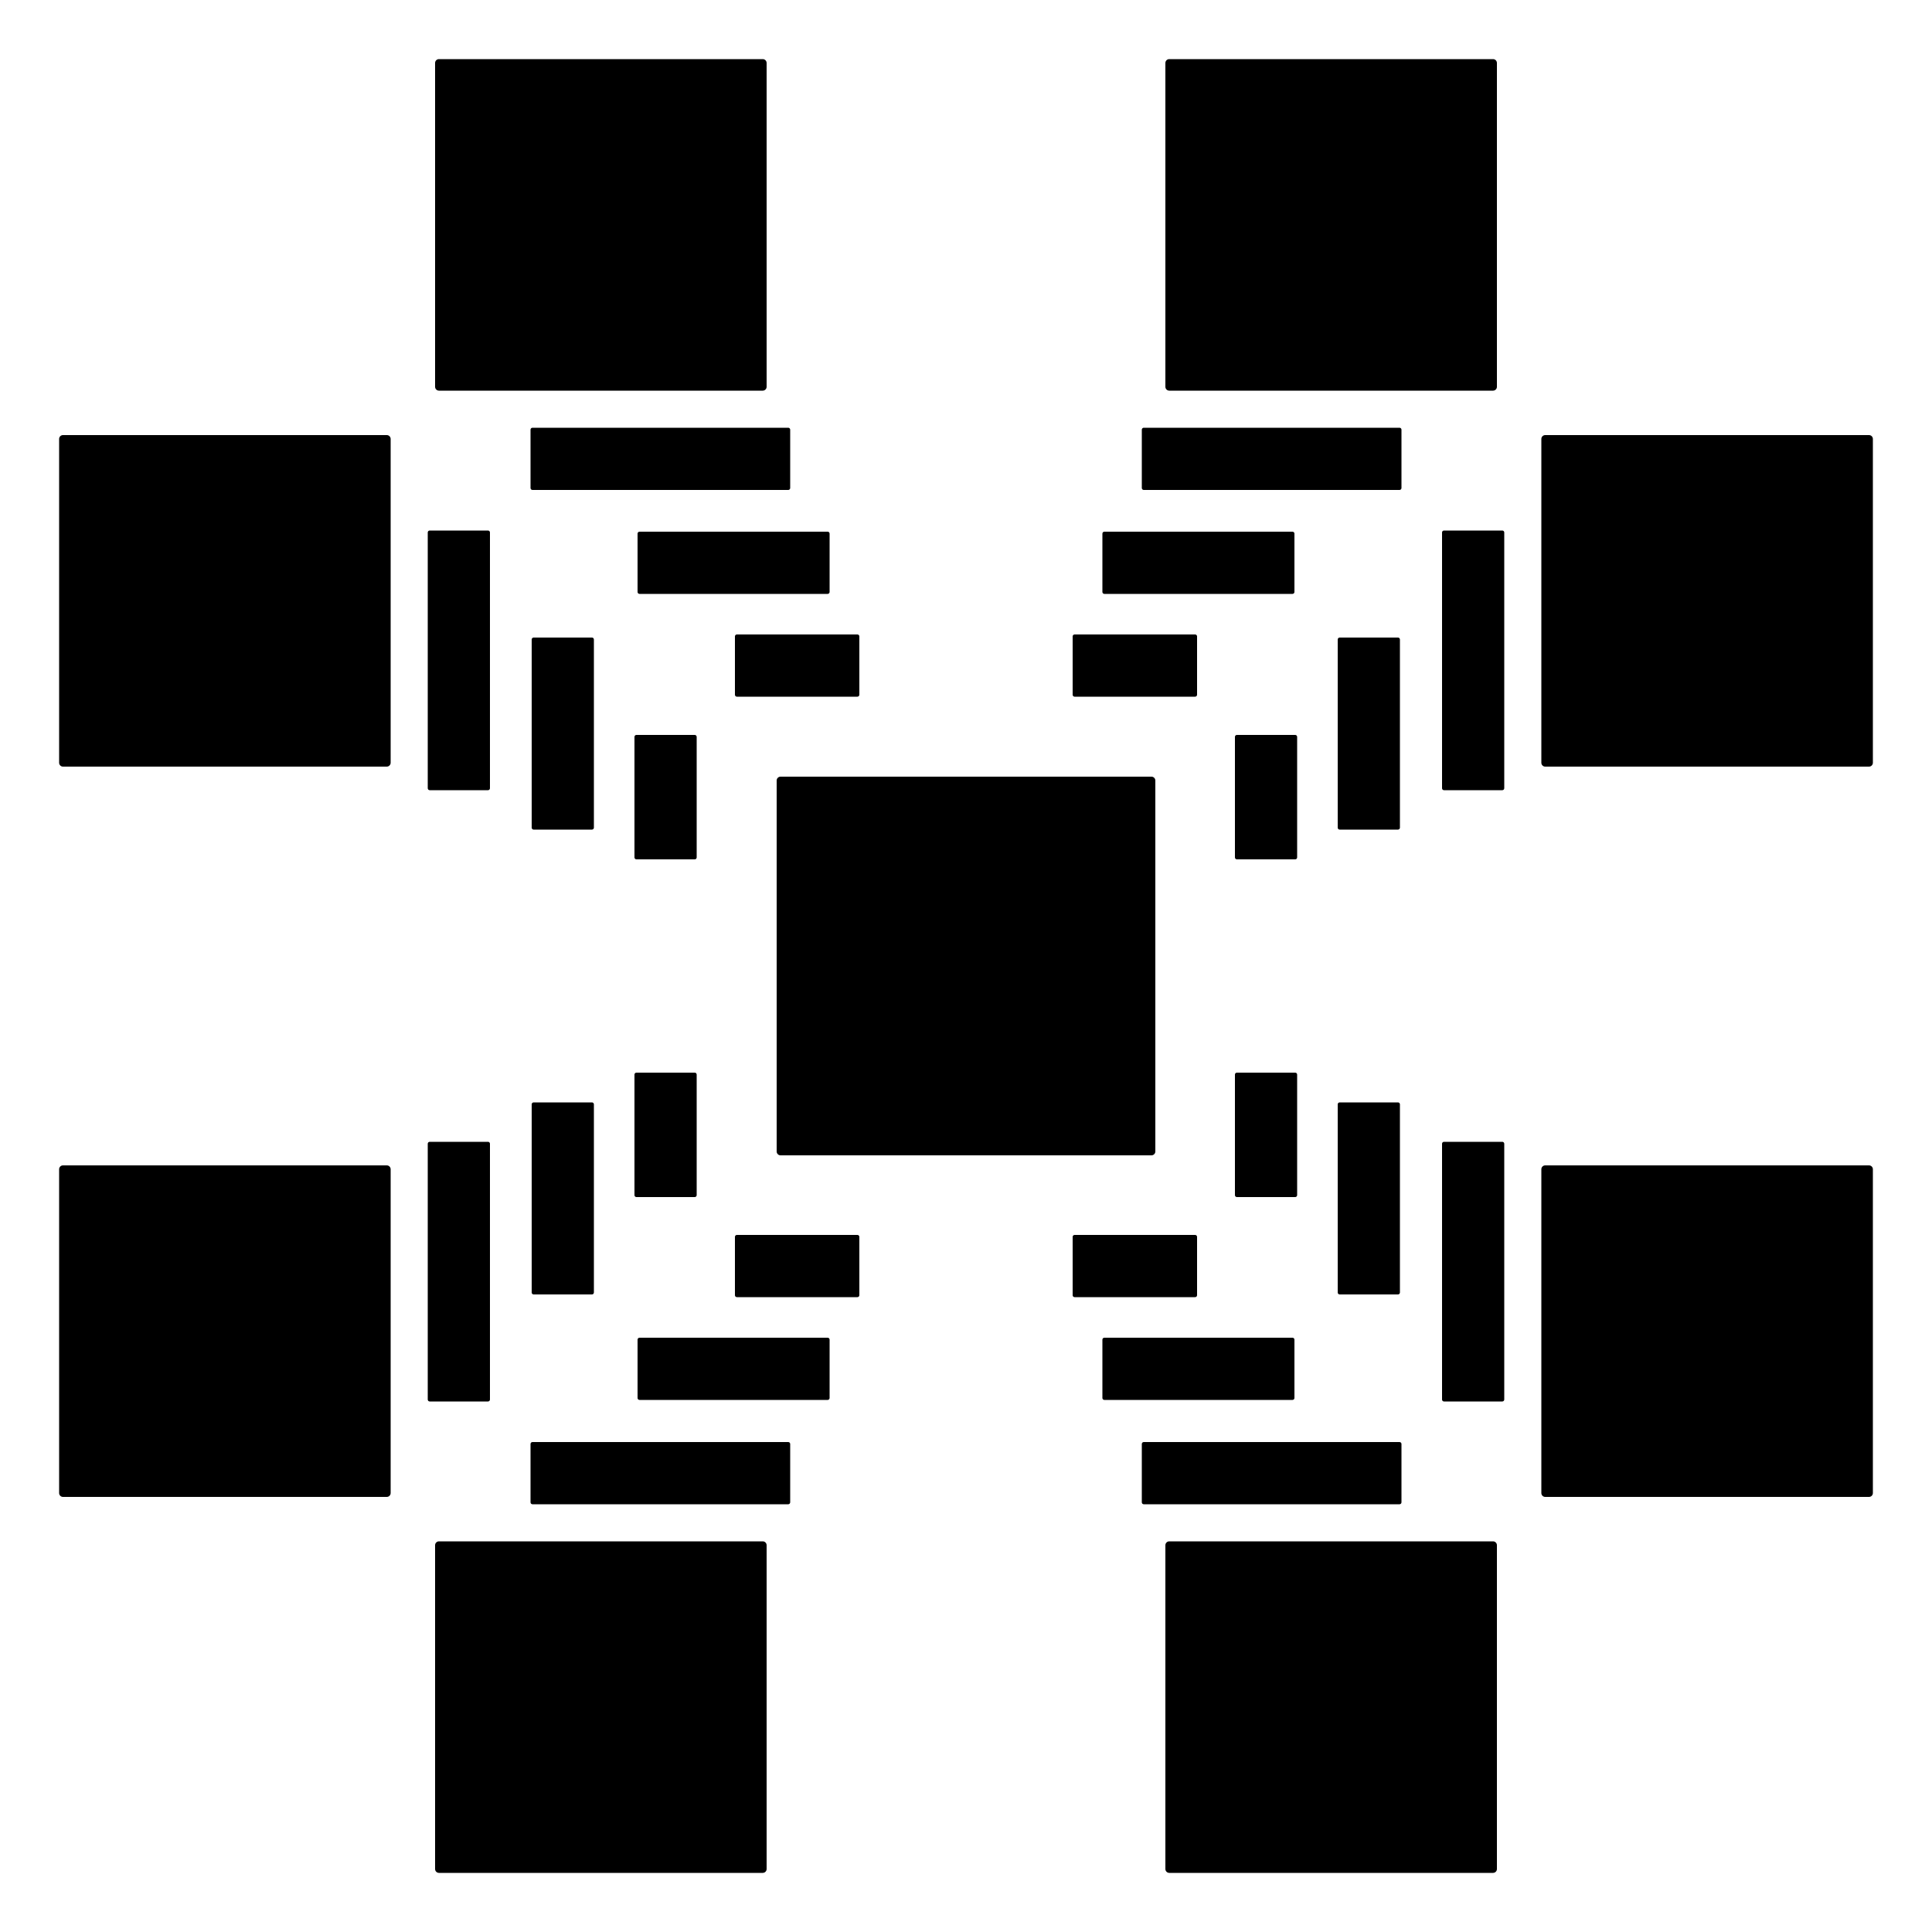
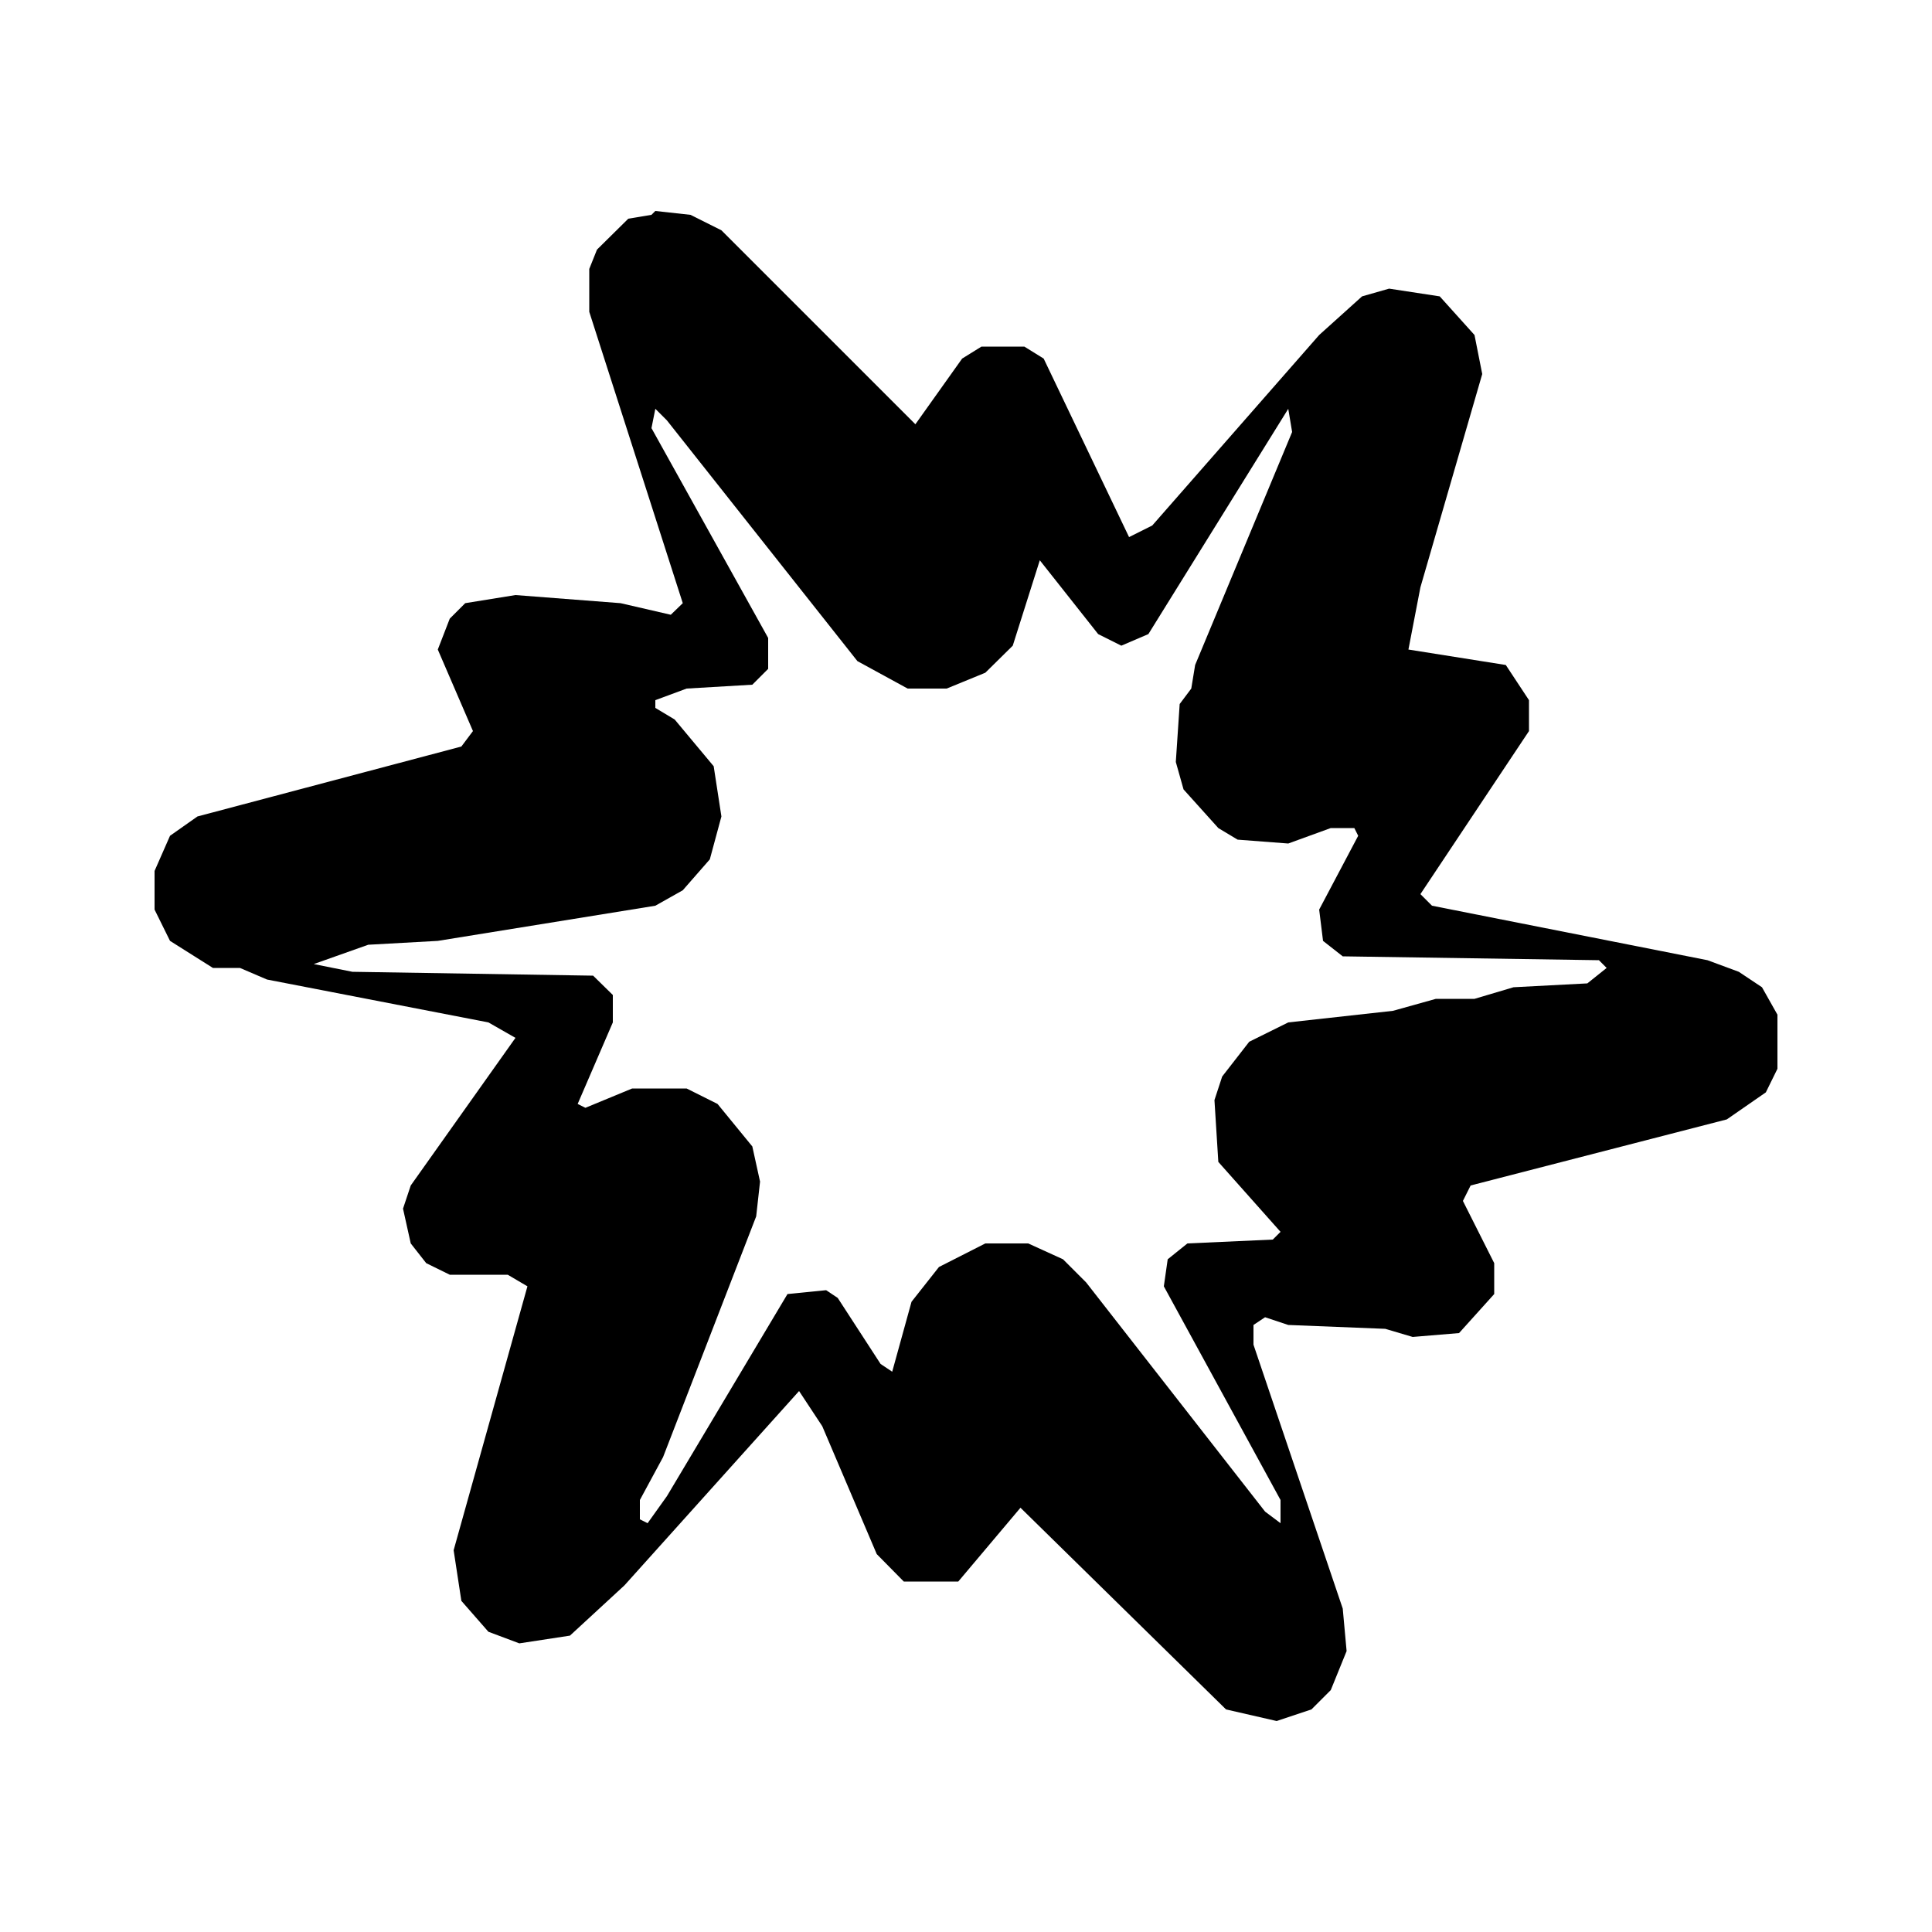
<svg xmlns="http://www.w3.org/2000/svg" viewBox="0 0 500 500" width="100%" height="100%" fill="none">
-   <g fill="#000000">
-     <rect x="201.0" y="201.0" width="98.0" height="98.0" rx="1" />
-     <rect x="112.6" y="15.3" width="85.8" height="85.8" rx="1" />
-     <rect x="15.3" y="112.6" width="85.8" height="85.8" rx="1" />
-     <rect x="112.6" y="398.9" width="85.8" height="85.8" rx="1" />
-     <rect x="15.3" y="301.6" width="85.8" height="85.8" rx="1" />
-     <rect x="301.6" y="15.3" width="85.8" height="85.8" rx="1" />
-     <rect x="398.9" y="112.6" width="85.8" height="85.8" rx="1" />
-     <rect x="301.6" y="398.9" width="85.8" height="85.8" rx="1" />
-     <rect x="398.9" y="301.6" width="85.8" height="85.8" rx="1" />
-     <rect x="190.2" y="164.2" width="32.2" height="16.1" rx="0.5" />
-     <rect x="164.2" y="190.2" width="16.1" height="32.2" rx="0.5" />
-     <rect x="190.2" y="319.6" width="32.2" height="16.1" rx="0.5" />
-     <rect x="164.2" y="277.6" width="16.1" height="32.2" rx="0.5" />
-     <rect x="277.6" y="164.2" width="32.2" height="16.1" rx="0.5" />
-     <rect x="319.6" y="190.2" width="16.1" height="32.2" rx="0.5" />
-     <rect x="277.6" y="319.6" width="32.2" height="16.1" rx="0.5" />
-     <rect x="319.6" y="277.6" width="16.1" height="32.2" rx="0.5" />
-     <rect x="165.0" y="137.6" width="49.7" height="16.1" rx="0.5" />
-     <rect x="137.6" y="165.0" width="16.1" height="49.7" rx="0.5" />
-     <rect x="165.0" y="346.2" width="49.7" height="16.1" rx="0.5" />
-     <rect x="137.6" y="285.3" width="16.1" height="49.7" rx="0.5" />
-     <rect x="285.3" y="137.6" width="49.7" height="16.1" rx="0.5" />
-     <rect x="346.2" y="165.0" width="16.1" height="49.7" rx="0.5" />
-     <rect x="285.3" y="346.2" width="49.7" height="16.1" rx="0.5" />
-     <rect x="346.2" y="285.3" width="16.1" height="49.7" rx="0.5" />
-     <rect x="137.3" y="110.7" width="67.2" height="16.1" rx="0.5" />
-     <rect x="110.7" y="137.3" width="16.1" height="67.2" rx="0.5" />
-     <rect x="137.3" y="373.2" width="67.2" height="16.1" rx="0.5" />
-     <rect x="110.7" y="295.5" width="16.1" height="67.2" rx="0.5" />
-     <rect x="295.5" y="110.7" width="67.2" height="16.1" rx="0.5" />
-     <rect x="373.2" y="137.3" width="16.1" height="67.2" rx="0.5" />
-     <rect x="295.5" y="373.2" width="67.2" height="16.1" rx="0.5" />
-     <rect x="373.2" y="295.5" width="16.1" height="67.2" rx="0.5" />
+   <g fill="#000000" fill-rule="evenodd">
+     <path d="M 169.6 54.6 L 178.7 55.6 L 186.7 59.6 L 236.9 109.8 L 249.0 92.8 L 254.0 89.7 L 265.1 89.7 L 270.1 92.8 L 292.2 139.0 L 298.2 136.0 L 341.4 86.7 L 352.5 76.7 L 359.5 74.7 L 372.6 76.7 L 381.6 86.7 L 383.6 96.8 L 367.6 152.0 L 364.5 168.1 L 389.7 172.1 L 395.7 181.2 L 395.7 189.2 L 367.6 231.4 L 370.6 234.4 L 441.9 248.5 L 450.0 251.5 L 456.0 255.5 L 460.0 262.6 L 460.0 276.6 L 457.0 282.7 L 446.9 289.7 L 380.6 306.8 L 378.6 310.8 L 386.7 326.9 L 386.7 334.9 L 377.6 345.0 L 365.6 346.0 L 358.5 343.9 L 333.4 342.9 L 327.4 340.9 L 324.4 342.9 L 324.4 348.0 L 347.5 416.3 L 348.5 427.3 L 344.4 437.4 L 339.4 442.4 L 330.4 445.4 L 317.3 442.4 L 264.1 390.2 L 248.0 409.3 L 233.9 409.3 L 226.9 402.2 L 212.8 369.1 L 206.8 360.0 L 161.6 410.3 L 147.5 423.3 L 134.4 425.3 L 126.4 422.3 L 119.4 414.3 L 117.4 401.2 L 136.5 332.9 L 131.4 329.9 L 116.4 329.9 L 110.3 326.9 L 106.3 321.8 L 104.3 312.8 L 106.3 306.8 L 133.4 268.6 L 126.4 264.6 L 69.1 253.5 L 62.1 250.5 L 55.1 250.5 L 44.0 243.5 L 40.0 235.4 L 40.0 225.4 L 44.0 216.3 L 51.1 211.3 L 119.4 193.2 L 122.4 189.2 L 113.3 168.1 L 116.4 160.1 L 120.4 156.1 L 133.4 154.0 L 160.6 156.1 L 173.6 159.1 L 176.7 156.1 L 152.5 80.7 L 152.5 69.6 L 154.5 64.6 L 162.6 56.6 L 168.6 55.6 Z M 171.6 107.8 L 169.6 105.8 L 168.6 110.8 L 198.8 165.1 L 198.8 173.1 L 194.7 177.2 L 177.7 178.2 L 169.6 181.2 L 169.6 183.2 L 174.6 186.2 L 184.7 198.3 L 186.7 211.3 L 183.7 222.4 L 176.7 230.4 L 169.6 234.4 L 113.3 243.5 L 95.3 244.5 L 81.2 249.5 L 91.2 251.5 L 153.5 252.5 L 158.6 257.5 L 158.6 264.6 L 149.5 285.7 L 151.5 286.7 L 163.6 281.7 L 177.7 281.7 L 185.7 285.7 L 194.7 296.7 L 196.7 305.8 L 195.7 314.8 L 171.6 377.1 L 165.6 388.2 L 165.6 393.2 L 167.6 394.2 L 172.6 387.2 L 203.8 334.9 L 213.8 333.9 L 216.8 335.9 L 227.9 353.0 L 230.9 355.0 L 235.9 336.9 L 243.0 327.9 L 255.0 321.8 L 266.1 321.8 L 275.1 325.9 L 281.1 331.9 L 327.4 391.2 L 331.4 394.2 L 331.4 388.2 L 301.2 332.9 L 302.2 325.9 L 307.3 321.8 L 329.4 320.8 L 331.4 318.8 L 315.3 300.7 L 314.3 284.7 L 316.3 278.6 L 323.3 269.6 L 333.4 264.6 L 360.5 261.6 L 371.6 258.5 L 381.6 258.5 L 391.7 255.5 L 410.8 254.5 L 415.8 250.5 L 413.8 248.5 L 347.5 247.5 L 342.4 243.5 L 341.4 235.4 L 351.5 216.3 L 350.5 214.3 L 344.4 214.3 L 333.4 218.3 L 320.3 217.3 L 315.3 214.3 L 306.3 204.3 L 304.3 197.2 L 305.3 182.2 L 308.3 178.2 L 309.3 172.1 L 334.4 111.8 L 333.4 105.8 L 297.2 164.1 L 290.2 167.1 L 284.2 164.1 L 269.1 145.0 L 262.1 167.1 L 255.0 174.1 L 245.0 178.2 L 234.9 178.2 L 221.9 171.1 L 172.6 108.8 Z" />
  </g>
</svg>
